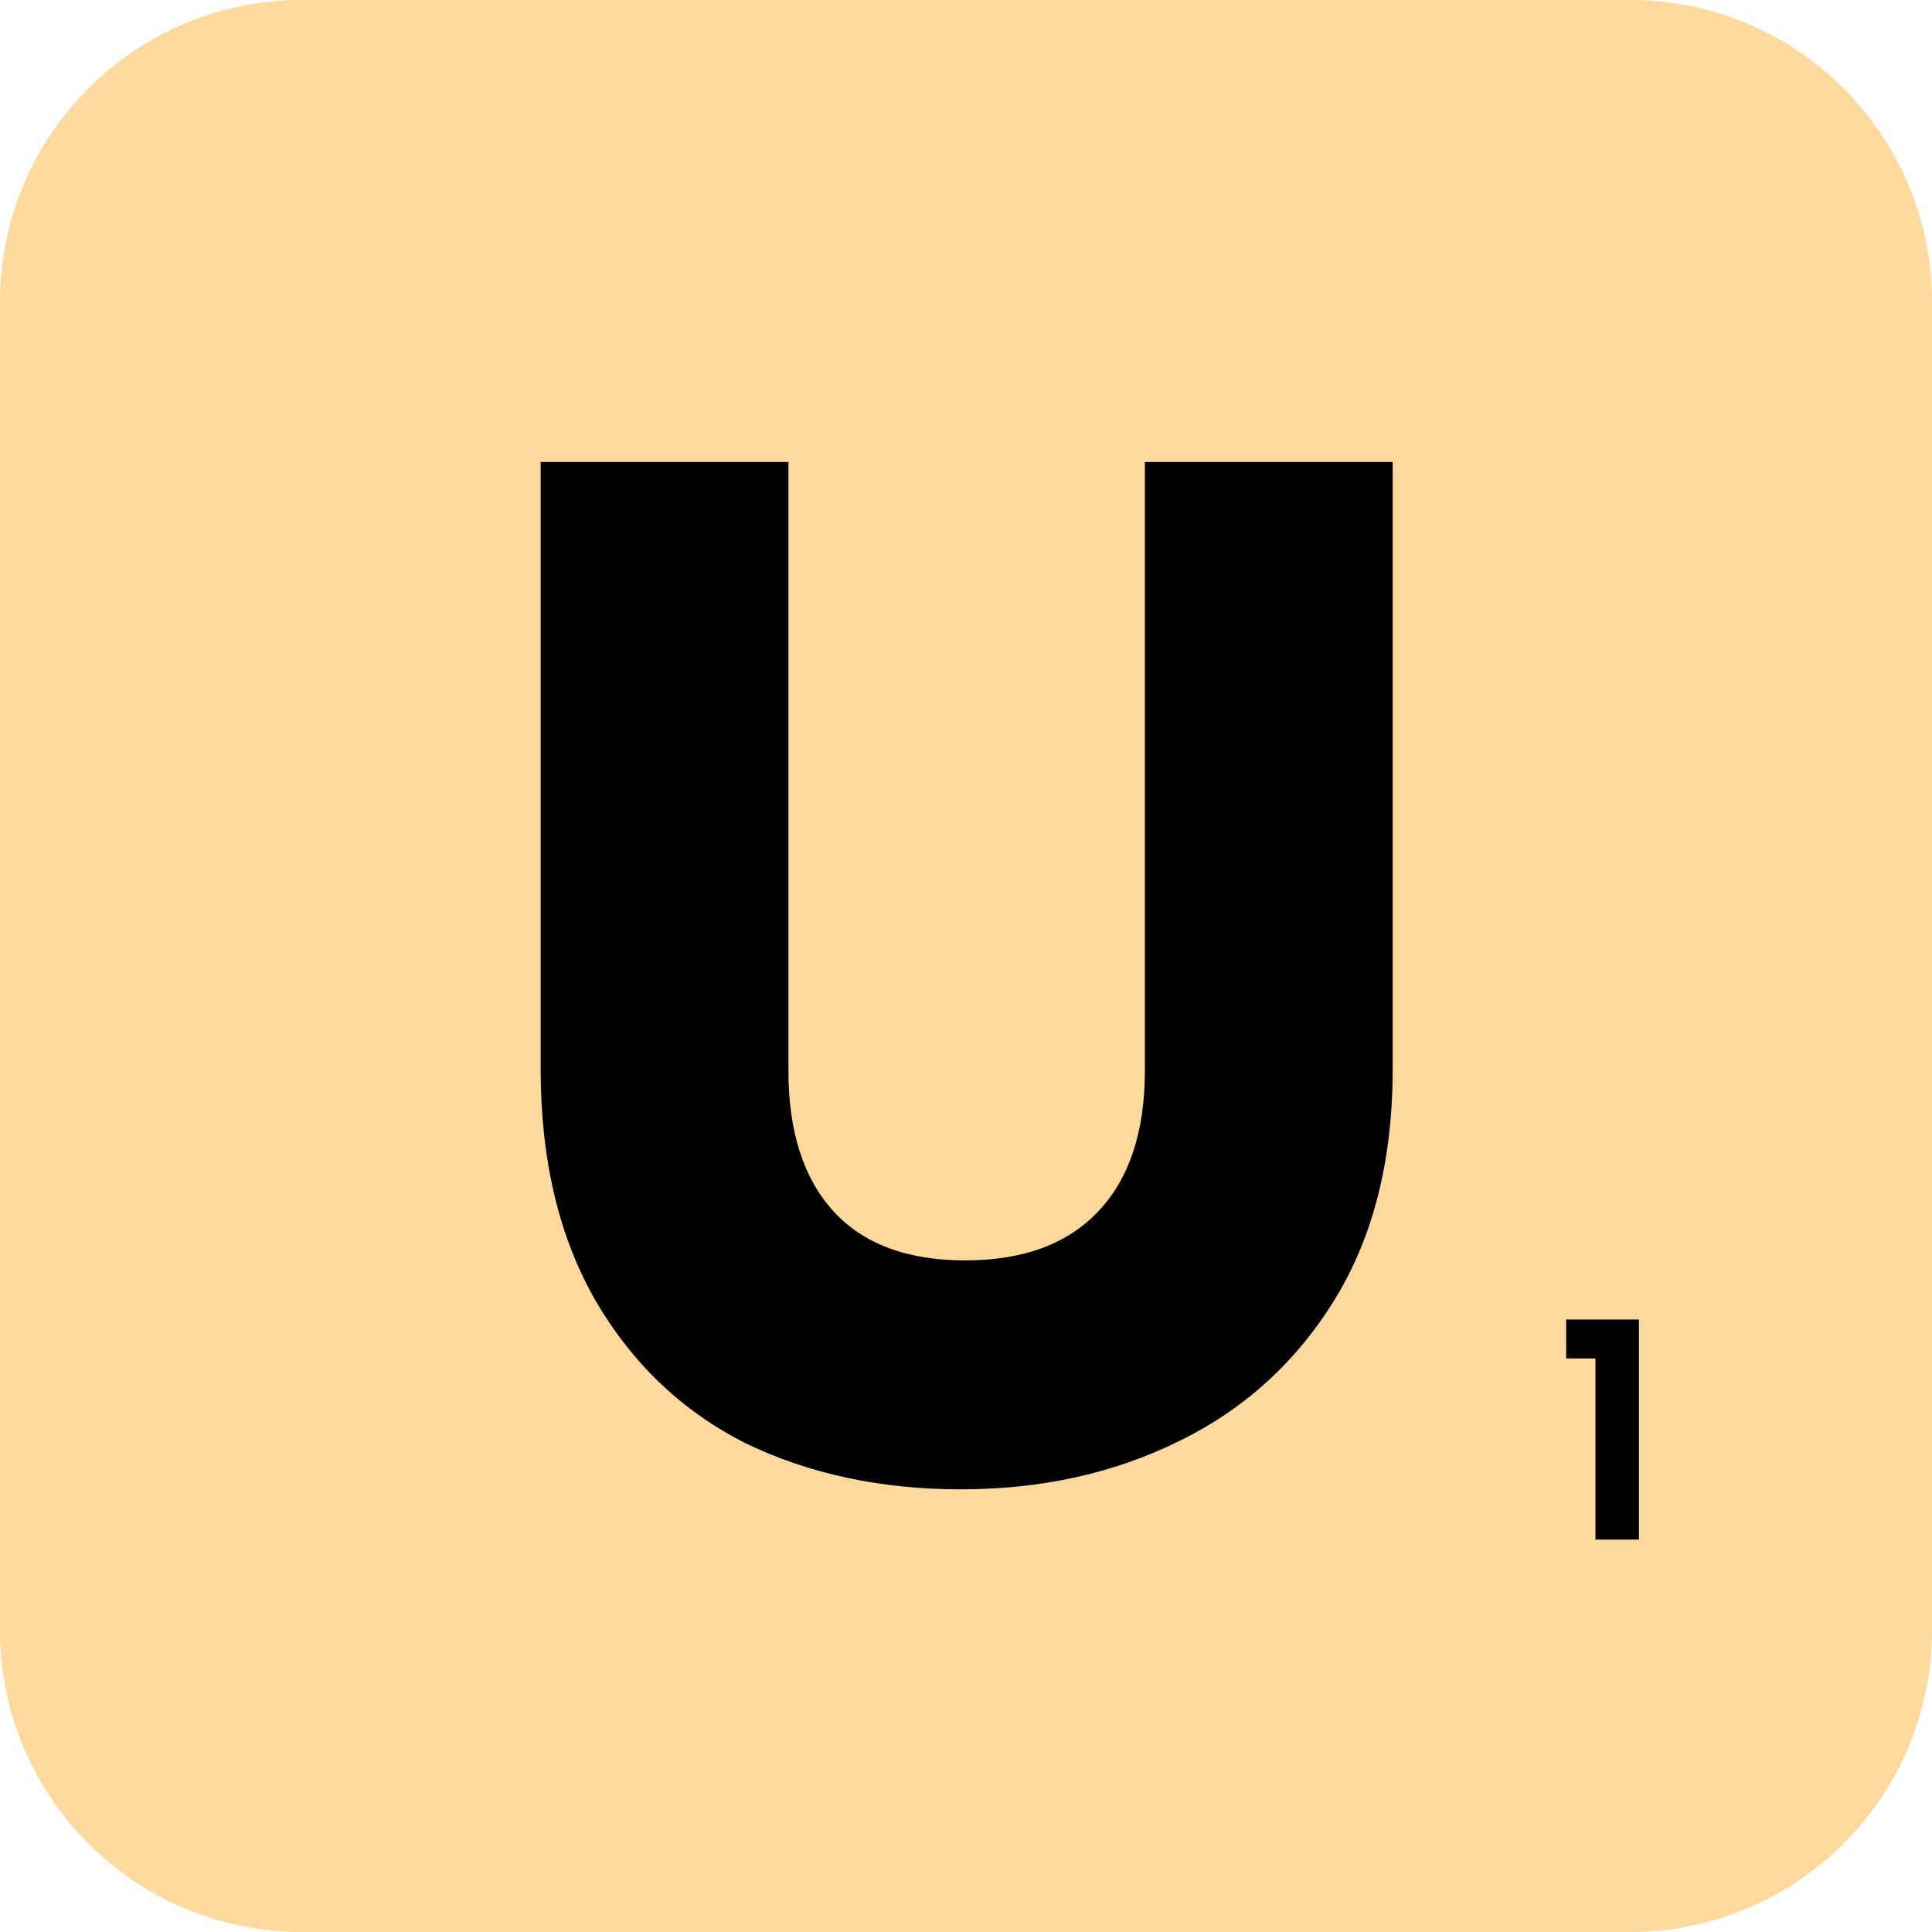
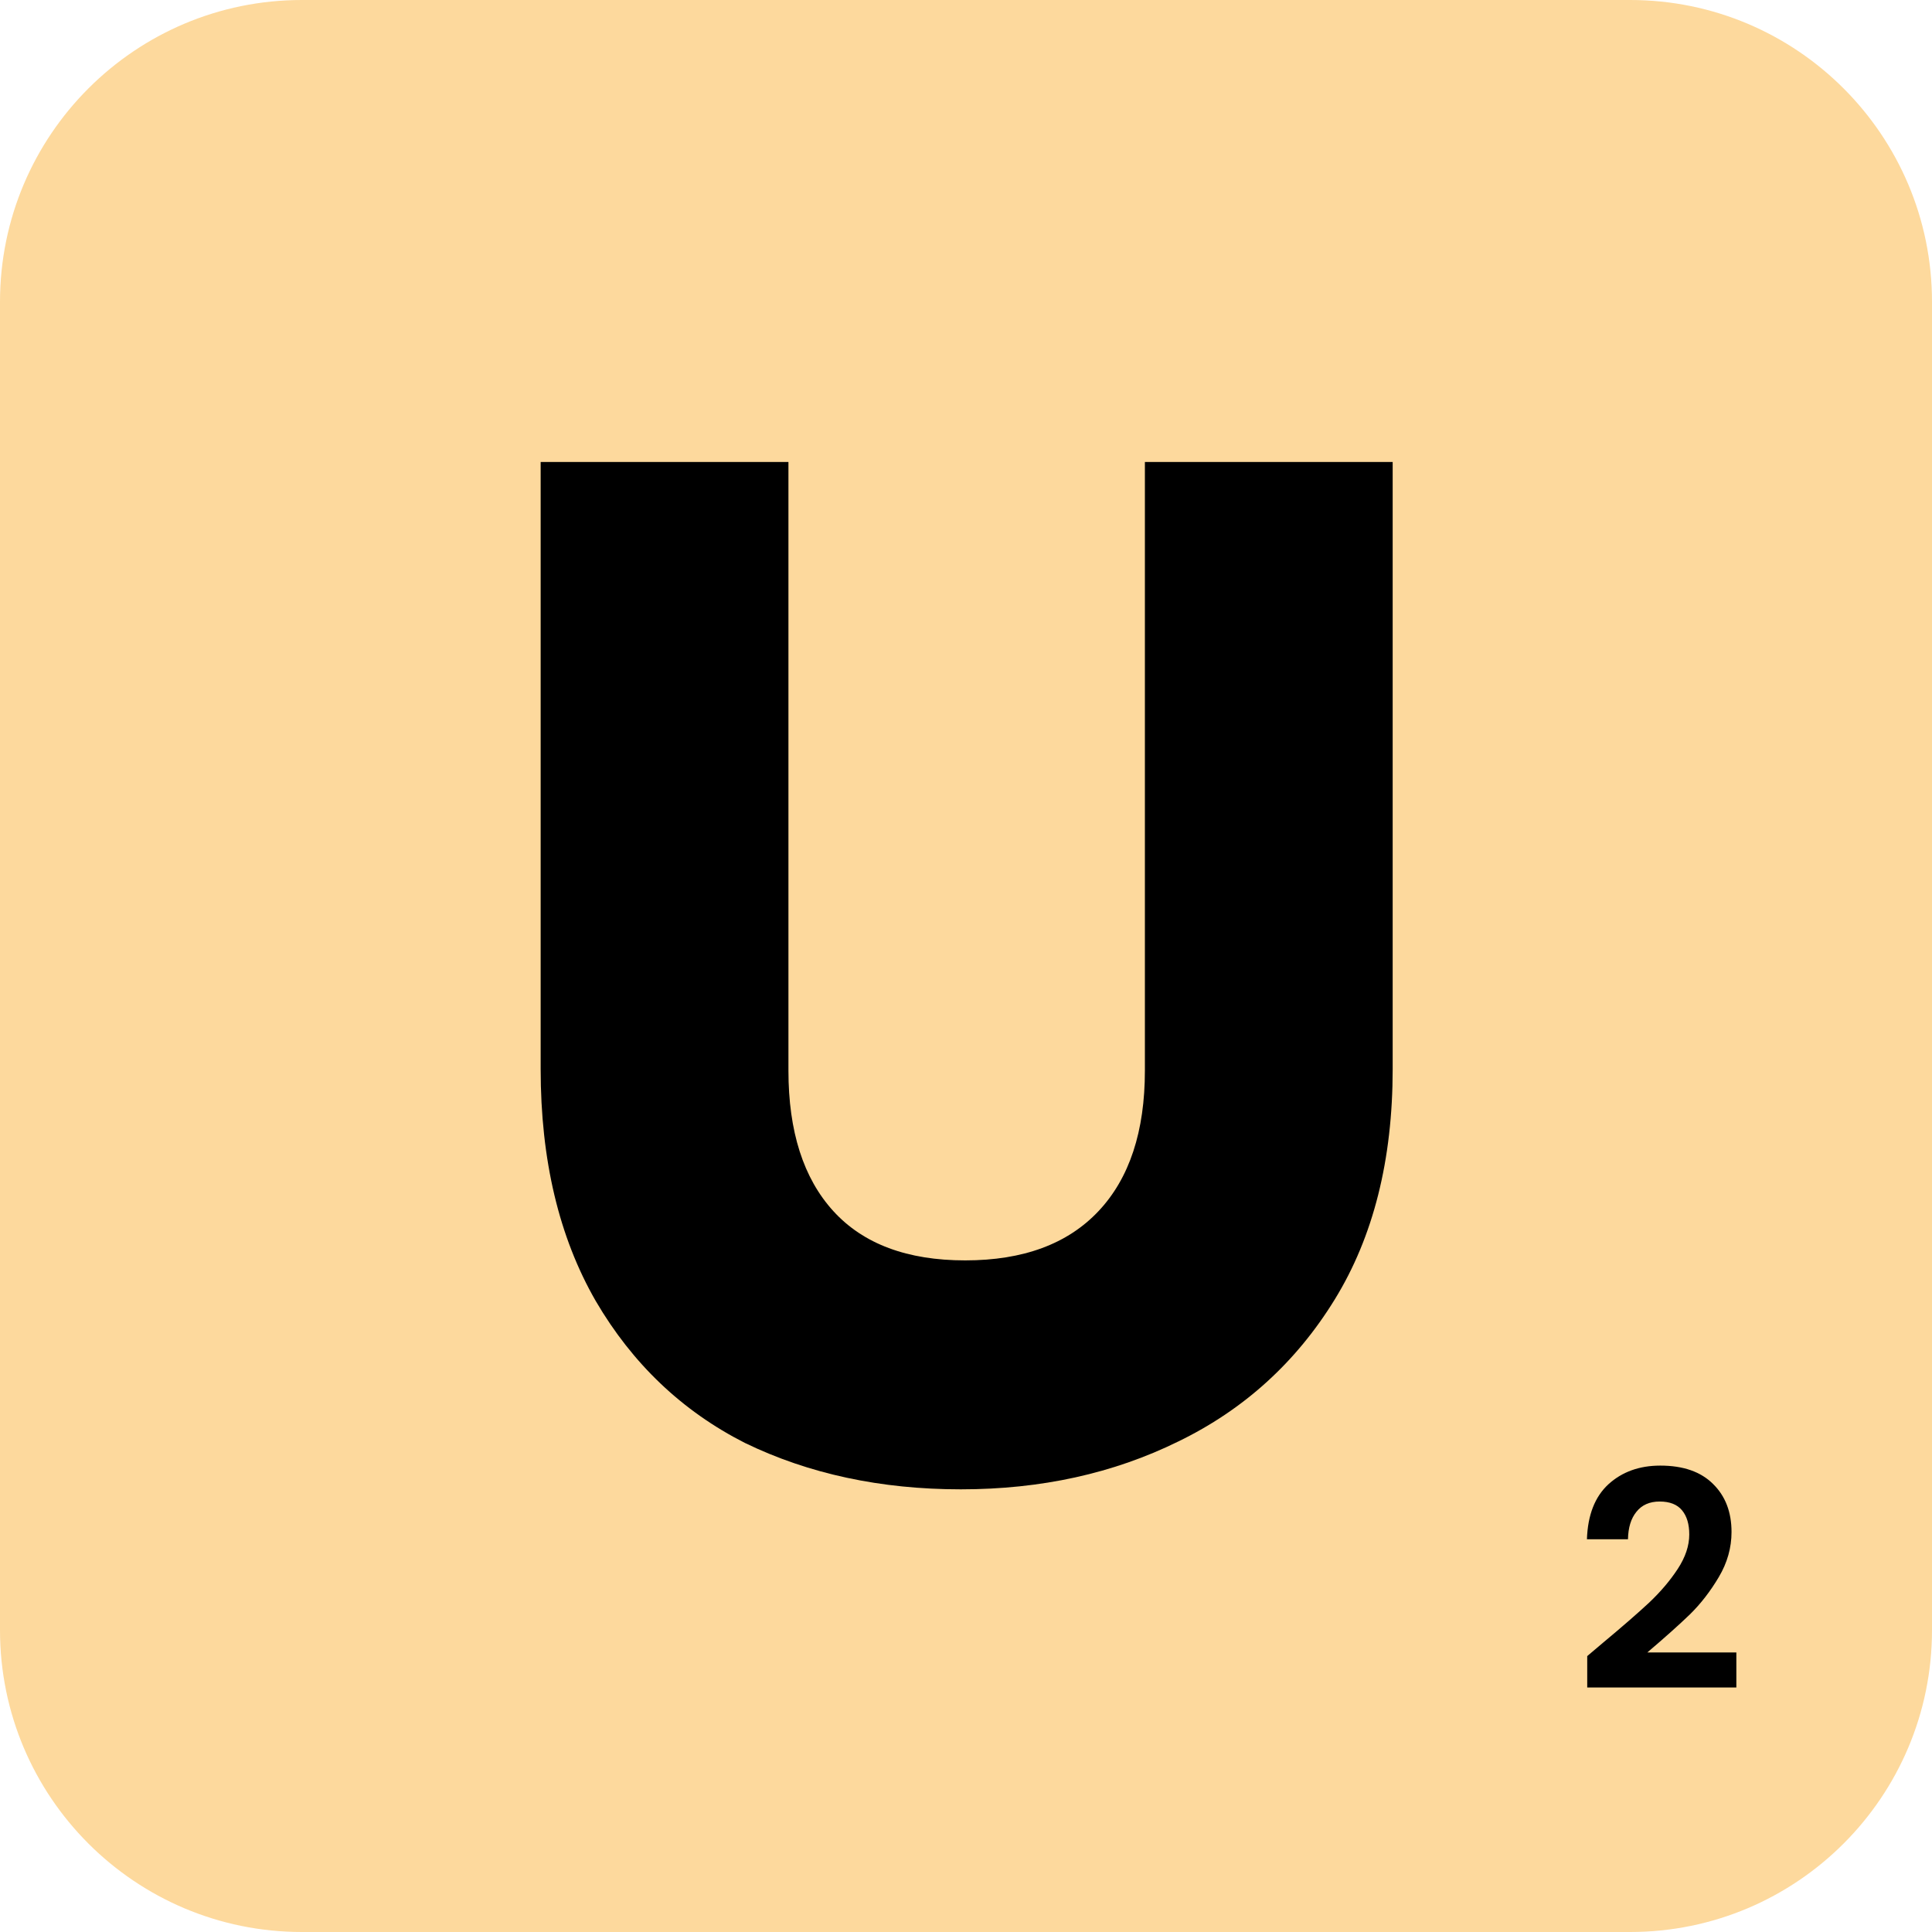
<svg xmlns="http://www.w3.org/2000/svg" width="64" height="64" viewBox="0 0 64 64" fill="none">
  <rect width="64" height="64" rx="10" fill="#FDD99D" />
  <path d="M26.118 15.304V35.464C26.118 37.48 26.614 39.032 27.606 40.12C28.598 41.208 30.054 41.752 31.974 41.752C33.894 41.752 35.366 41.208 36.39 40.12C37.414 39.032 37.926 37.48 37.926 35.464V15.304H46.134V35.416C46.134 38.424 45.494 40.968 44.214 43.048C42.934 45.128 41.206 46.696 39.03 47.752C36.886 48.808 34.486 49.336 31.83 49.336C29.174 49.336 26.79 48.824 24.678 47.8C22.598 46.744 20.95 45.176 19.734 43.096C18.518 40.984 17.91 38.424 17.91 35.416V15.304H26.118Z" fill="black" />
-   <path d="M51.882 45V43.71H54.292V51H52.852V45H51.882Z" fill="black" />
+   <path d="M53.099 54.42C53.739 53.887 54.249 53.443 54.629 53.09C55.009 52.73 55.326 52.357 55.579 51.97C55.832 51.583 55.959 51.203 55.959 50.83C55.959 50.49 55.879 50.223 55.719 50.03C55.559 49.837 55.312 49.74 54.979 49.74C54.646 49.74 54.389 49.853 54.209 50.08C54.029 50.3 53.936 50.603 53.929 50.99H52.569C52.596 50.19 52.832 49.583 53.279 49.17C53.732 48.757 54.306 48.55 54.999 48.55C55.759 48.55 56.342 48.753 56.749 49.16C57.156 49.56 57.359 50.09 57.359 50.75C57.359 51.27 57.219 51.767 56.939 52.24C56.659 52.713 56.339 53.127 55.979 53.48C55.619 53.827 55.149 54.247 54.569 54.74H57.519V55.9H52.579V54.86L53.099 54.42Z" fill="black" />
</svg>
